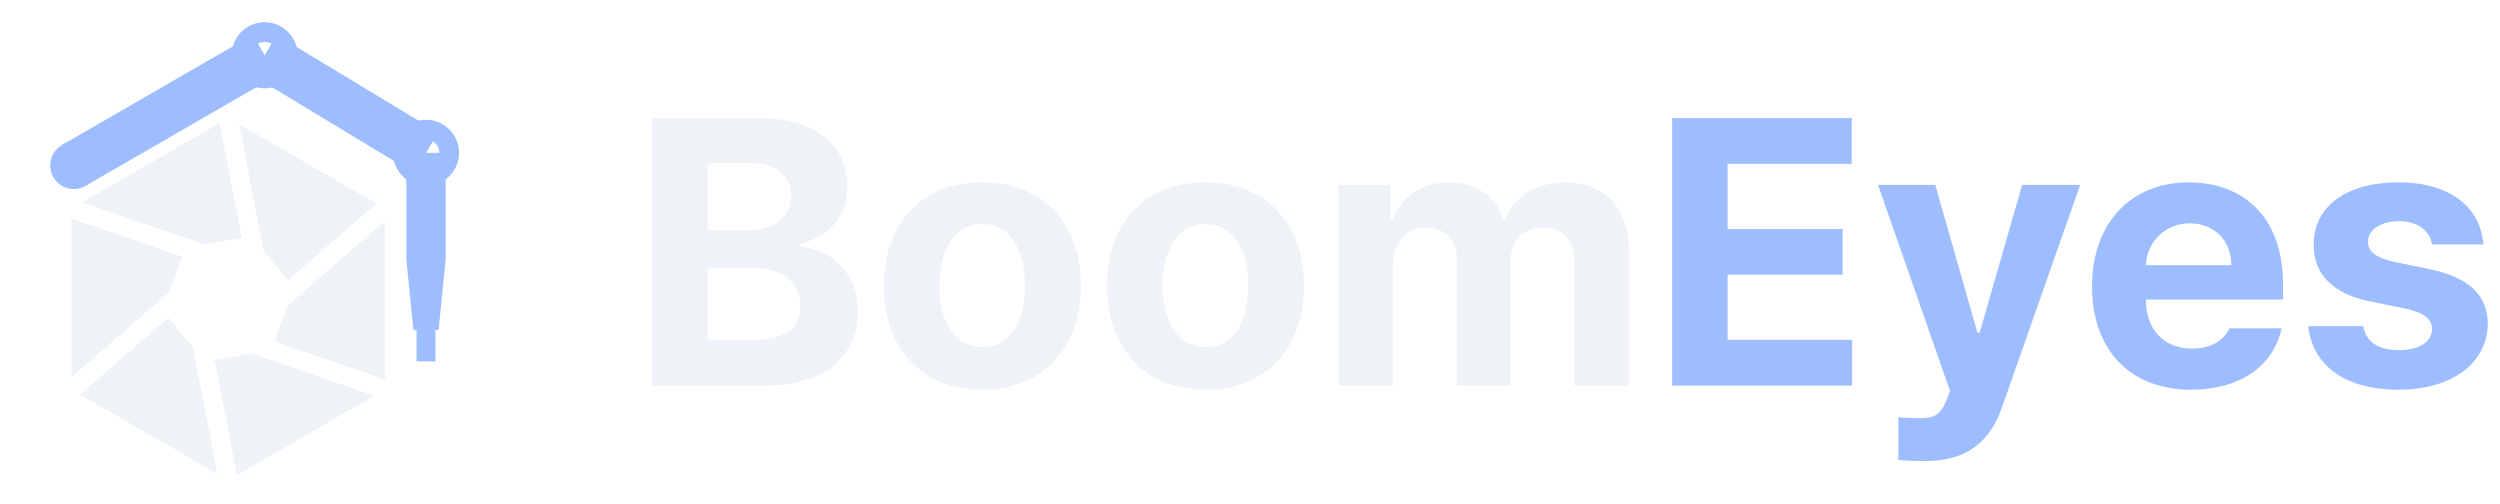
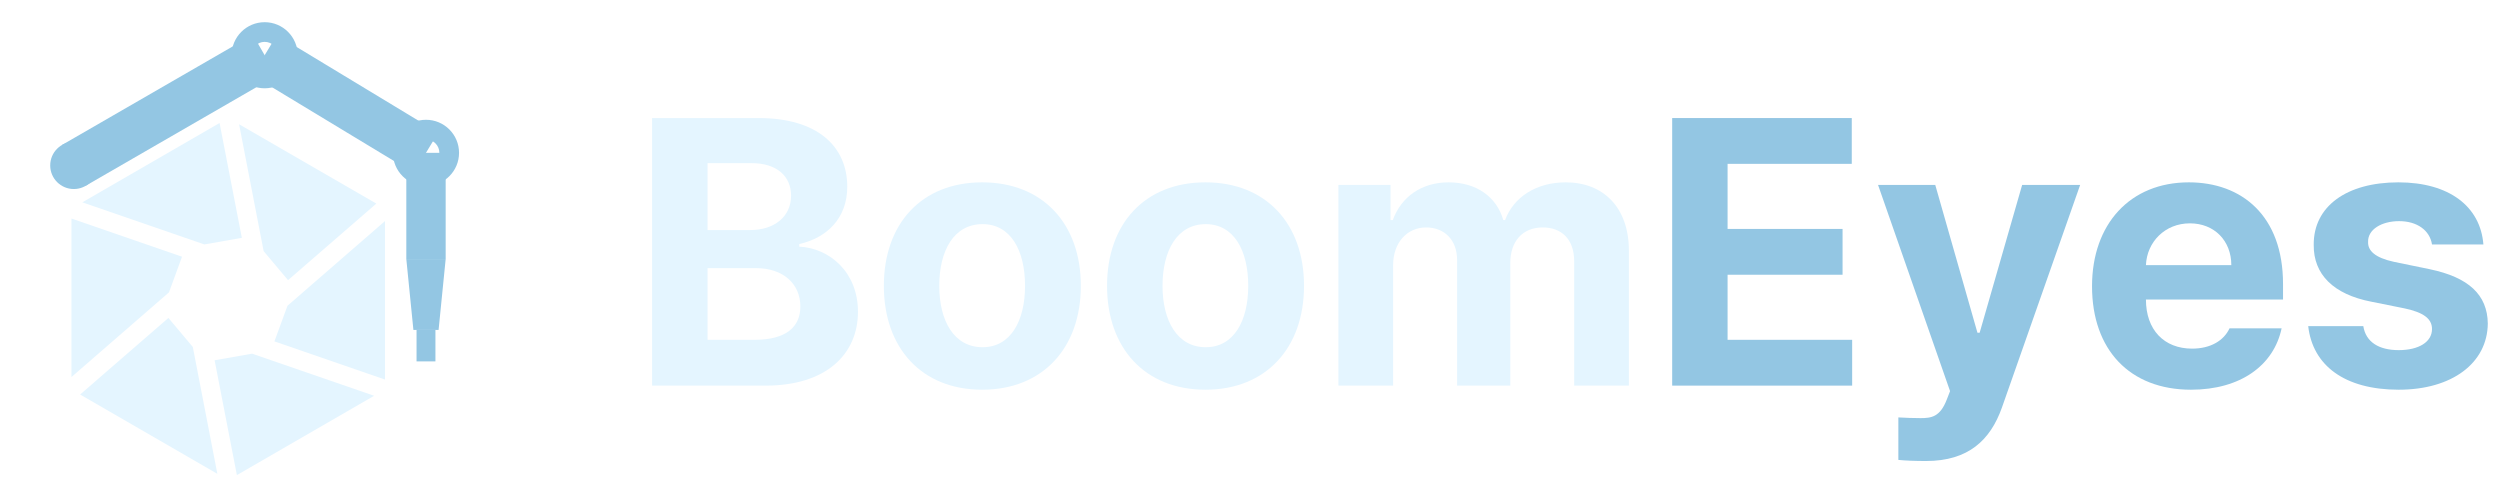
<svg xmlns="http://www.w3.org/2000/svg" viewBox="0 0 317.67 64" role="img" aria-label="BoomEyes">
-   <style>.be-logo-ink{fill:#eff2f7}.be-logo-accent{fill:#9ebdff}</style>
+   <style>.be-logo-ink{fill:#e4f5ff}.be-logo-accent{fill:#93c6e3}</style>
  <path class="be-logo-ink" d="M30.38 15.79L47.82 25.87L36.6 35.6L33.5 31.91Z" />
  <path class="be-logo-ink" d="M48.92 28.09L48.92 48.23L34.87 43.38L36.53 38.85Z" />
  <path class="be-logo-ink" d="M47.54 50.29L30.1 60.37L27.27 45.78L32.03 44.94Z" />
  <path class="be-logo-ink" d="M27.62 60.21L10.18 50.13L21.4 40.4L24.5 44.09Z" />
  <path class="be-logo-ink" d="M9.08 47.91L9.08 27.77L23.13 32.62L21.47 37.15Z" />
  <path class="be-logo-ink" d="M10.46 25.71L27.9 15.63L30.73 30.22L25.97 31.06Z" />
  <path class="be-logo-ink" d="M82.86 49H97.28C104.98 49 109.02 45.01 109.02 39.61C109.02 34.58 105.41 31.53 101.56 31.34V31.01C105.08 30.22 107.66 27.73 107.66 23.73C107.66 18.62 103.9 15 96.39 15H82.86ZM95.87 43.18H89.91V34.07H96.06C99.54 34.07 101.7 36.09 101.7 38.95C101.7 41.49 99.96 43.18 95.87 43.18ZM95.36 29.23H89.91V20.73H95.5C98.74 20.73 100.52 22.42 100.52 24.86C100.52 27.59 98.31 29.23 95.36 29.23Z" />
  <path class="be-logo-ink" d="M124.8 49.52C132.5 49.52 137.34 44.21 137.34 36.32C137.34 28.43 132.5 23.17 124.8 23.17C117.1 23.17 112.31 28.43 112.31 36.32C112.31 44.21 117.1 49.52 124.8 49.52ZM124.85 44.12C121.23 44.12 119.35 40.78 119.35 36.32C119.35 31.81 121.23 28.48 124.85 28.48C128.42 28.48 130.25 31.81 130.25 36.32C130.25 40.78 128.42 44.12 124.85 44.12Z" />
  <path class="be-logo-ink" d="M153.17 49.52C160.87 49.52 165.7 44.21 165.7 36.32C165.7 28.43 160.87 23.17 153.17 23.17C145.46 23.17 140.67 28.43 140.67 36.32C140.67 44.21 145.46 49.52 153.17 49.52ZM153.21 44.12C149.6 44.12 147.72 40.78 147.72 36.32C147.72 31.81 149.6 28.48 153.21 28.48C156.78 28.48 158.61 31.81 158.61 36.32C158.61 40.78 156.78 44.12 153.21 44.12Z" />
  <path class="be-logo-ink" d="M170.07 49H177.02V33.69C177.02 30.78 178.85 28.9 181.2 28.9C183.55 28.9 185.15 30.5 185.15 33.03V49H191.91V33.41C191.91 30.73 193.41 28.9 196.04 28.9C198.34 28.9 200.03 30.31 200.03 33.22V49H206.98V31.86C206.98 26.32 203.7 23.17 198.95 23.17C195.2 23.17 192.33 25.05 191.25 27.96H191.02C190.17 25 187.59 23.17 184.07 23.17C180.64 23.17 178.06 25 176.98 27.96H176.69V23.5H170.07Z" />
  <path class="be-logo-accent" d="M10.88 23.61L35.13 9.61L32.13 4.42L7.88 18.42Z" />
  <path class="be-logo-accent" d="M6.38 21.02A3 3 0 1 0 12.38 21.02A3 3 0 1 0 6.38 21.02Z" />
  <path class="be-logo-accent" d="M32.08 9.58L52.58 21.98L55.68 16.85L35.18 4.45Z" />
  <path class="be-logo-accent" d="M51.63 19.42L51.63 32.92L56.63 32.92L56.63 19.42Z" />
  <path class="be-logo-accent" d="M51.63 32.92L56.63 32.92L55.73 41.92L52.53 41.92Z" />
  <path class="be-logo-accent" d="M52.93 41.92L55.33 41.92L55.33 45.92L52.93 45.92Z" />
  <path class="be-logo-accent" d="M29.43 7.02A4.2 4.2 0 1 0 37.83 7.02A4.2 4.2 0 1 0 29.43 7.02ZM31.93 7.02A1.7 1.7 0 1 1 35.33 7.02A1.7 1.7 0 1 1 31.93 7.02Z" />
  <path class="be-logo-accent" d="M49.93 19.42A4.2 4.2 0 1 0 58.33 19.42A4.2 4.2 0 1 0 49.93 19.42ZM52.43 19.42A1.7 1.7 0 1 1 55.83 19.42A1.7 1.7 0 1 1 52.43 19.42Z" />
  <path class="be-logo-accent" d="M212.48 49H235.35V43.18H219.52V34.91H234.13V29.09H219.52V20.82H235.3V15H212.48Z" />
  <path class="be-logo-accent" d="M244.74 58.58C250.14 58.58 252.91 55.9 254.37 51.82L264.32 23.5H256.95L251.55 42.28H251.27L245.91 23.5H238.64L247.79 49.7L247.37 50.78C246.52 52.99 245.4 53.13 244.04 53.13C243.14 53.13 242.11 53.09 241.22 53.04V58.44C242.11 58.53 243.38 58.58 244.74 58.58Z" />
  <path class="be-logo-accent" d="M278.41 49.52C284.7 49.52 288.93 46.42 289.92 41.72H283.3C282.59 43.27 280.9 44.3 278.55 44.3C274.98 44.3 272.68 41.91 272.68 38.06H290.1V36.09C290.1 27.4 284.85 23.17 278.13 23.17C270.66 23.17 265.83 28.48 265.83 36.37C265.83 44.44 270.62 49.52 278.41 49.52ZM272.68 33.69C272.8 30.76 275.08 28.38 278.27 28.38C281.37 28.38 283.53 30.59 283.53 33.69Z" />
  <path class="be-logo-accent" d="M309.03 31.06H315.56C315.18 26.22 311.19 23.17 304.76 23.17C298.18 23.17 293.96 26.22 294 31.11C293.96 34.86 296.49 37.4 301.33 38.34L305.56 39.19C307.95 39.7 309.03 40.5 309.03 41.81C309.03 43.46 307.34 44.49 304.8 44.49C302.27 44.49 300.62 43.46 300.3 41.44H293.3C293.86 46.42 297.9 49.52 304.8 49.52C311.57 49.52 316.07 46.14 316.12 41.11C316.07 37.45 313.68 35.24 308.75 34.21L304.19 33.27C301.8 32.75 300.86 31.86 300.91 30.73C300.86 29.18 302.6 28.1 304.85 28.1C307.15 28.1 308.75 29.28 309.03 31.06Z" />
</svg>
